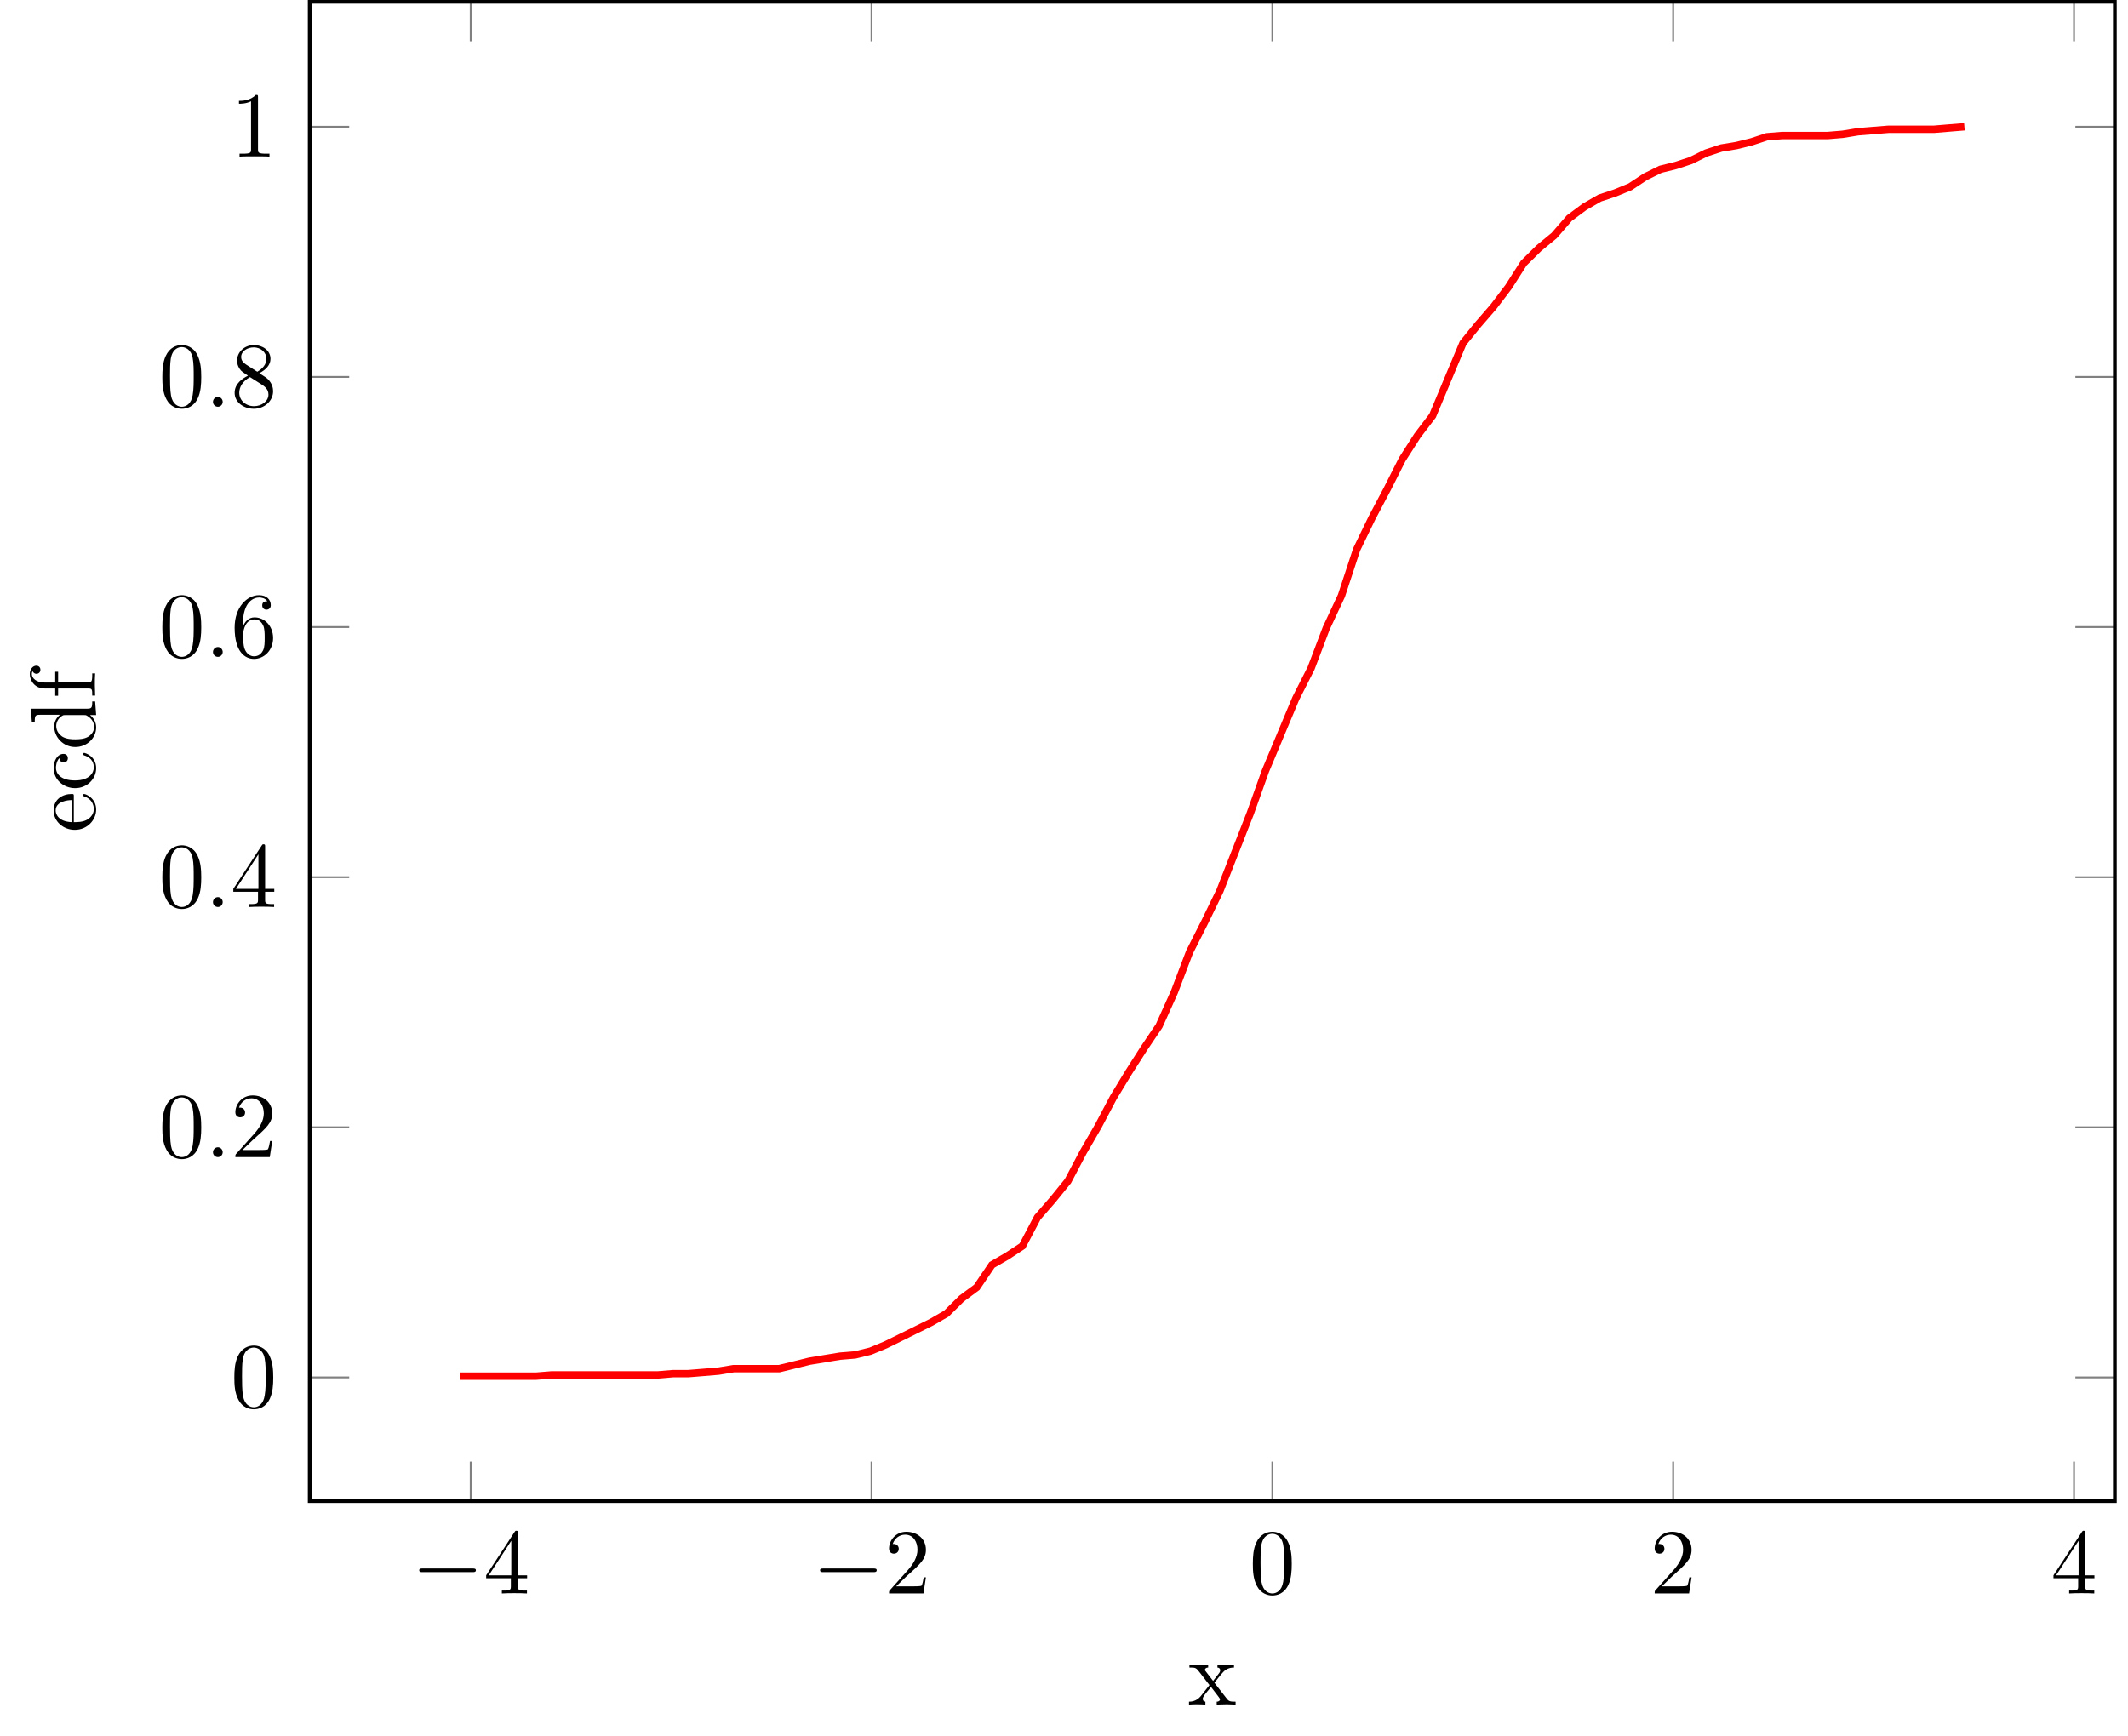
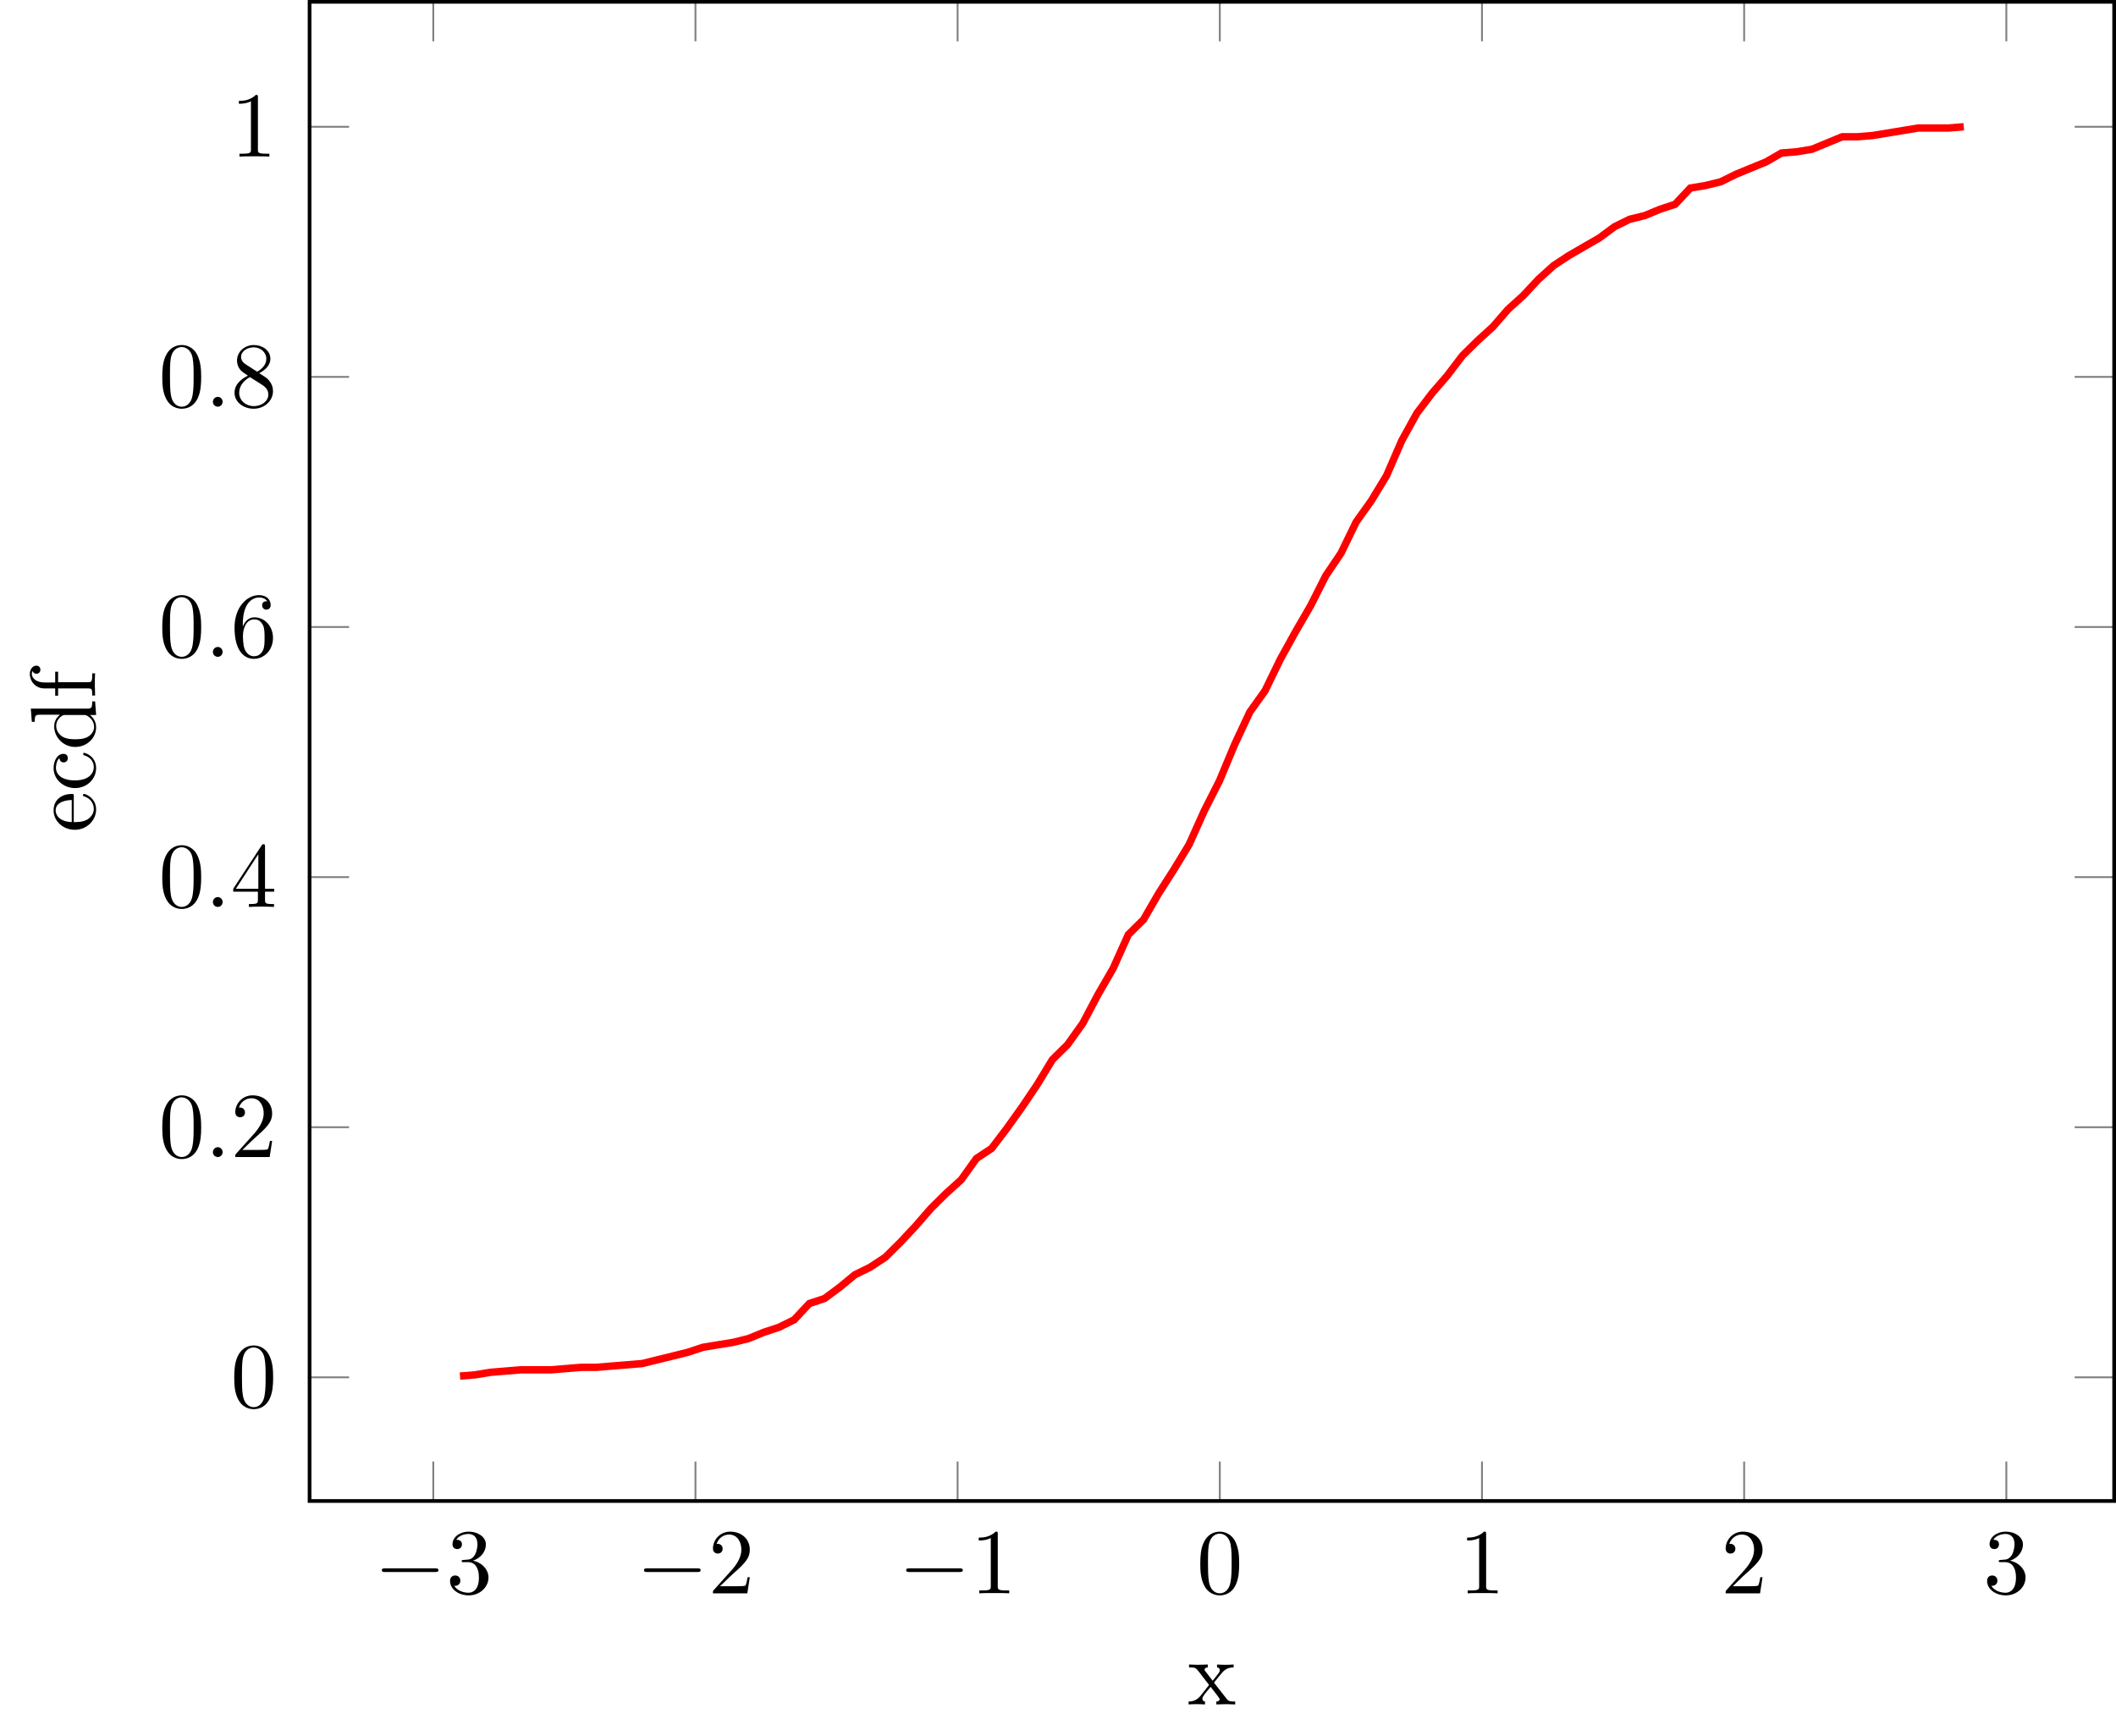
- <svg xmlns="http://www.w3.org/2000/svg" xmlns:xlink="http://www.w3.org/1999/xlink" width="229.014pt" height="186.812pt" viewBox="0 0 229.014 186.812" version="1.1">
+ <svg xmlns="http://www.w3.org/2000/svg" xmlns:xlink="http://www.w3.org/1999/xlink" width="227.803pt" height="186.812pt" viewBox="0 0 227.803 186.812" version="1.1">
  <defs>
    <g>
      <symbol overflow="visible" id="glyph0-0">
        <path style="stroke:none;" d="" />
      </symbol>
      <symbol overflow="visible" id="glyph0-1">
        <path style="stroke:none;" d="M 6.562 -2.297 C 6.734 -2.297 6.922 -2.297 6.922 -2.5 C 6.922 -2.688 6.734 -2.688 6.562 -2.688 L 1.172 -2.688 C 1 -2.688 0.828 -2.688 0.828 -2.5 C 0.828 -2.297 1 -2.297 1.172 -2.297 Z M 6.562 -2.297 " />
      </symbol>
      <symbol overflow="visible" id="glyph1-0">
        <path style="stroke:none;" d="" />
      </symbol>
      <symbol overflow="visible" id="glyph1-1">
-         <path style="stroke:none;" d="M 2.938 -1.641 L 2.938 -0.781 C 2.938 -0.422 2.906 -0.312 2.172 -0.312 L 1.969 -0.312 L 1.969 0 C 2.375 -0.031 2.891 -0.031 3.312 -0.031 C 3.734 -0.031 4.25 -0.031 4.672 0 L 4.672 -0.312 L 4.453 -0.312 C 3.719 -0.312 3.703 -0.422 3.703 -0.781 L 3.703 -1.641 L 4.688 -1.641 L 4.688 -1.953 L 3.703 -1.953 L 3.703 -6.484 C 3.703 -6.688 3.703 -6.75 3.531 -6.75 C 3.453 -6.75 3.422 -6.75 3.344 -6.625 L 0.281 -1.953 L 0.281 -1.641 Z M 2.984 -1.953 L 0.562 -1.953 L 2.984 -5.672 Z M 2.984 -1.953 " />
+         <path style="stroke:none;" d="M 2.891 -3.516 C 3.703 -3.781 4.281 -4.469 4.281 -5.266 C 4.281 -6.078 3.406 -6.641 2.453 -6.641 C 1.453 -6.641 0.688 -6.047 0.688 -5.281 C 0.688 -4.953 0.906 -4.766 1.203 -4.766 C 1.5 -4.766 1.703 -4.984 1.703 -5.281 C 1.703 -5.766 1.234 -5.766 1.094 -5.766 C 1.391 -6.266 2.047 -6.391 2.406 -6.391 C 2.828 -6.391 3.375 -6.172 3.375 -5.281 C 3.375 -5.156 3.344 -4.578 3.094 -4.141 C 2.797 -3.656 2.453 -3.625 2.203 -3.625 C 2.125 -3.609 1.891 -3.594 1.812 -3.594 C 1.734 -3.578 1.672 -3.562 1.672 -3.469 C 1.672 -3.359 1.734 -3.359 1.906 -3.359 L 2.344 -3.359 C 3.156 -3.359 3.531 -2.688 3.531 -1.703 C 3.531 -0.344 2.844 -0.062 2.406 -0.062 C 1.969 -0.062 1.219 -0.234 0.875 -0.812 C 1.219 -0.766 1.531 -0.984 1.531 -1.359 C 1.531 -1.719 1.266 -1.922 0.984 -1.922 C 0.734 -1.922 0.422 -1.781 0.422 -1.344 C 0.422 -0.438 1.344 0.219 2.438 0.219 C 3.656 0.219 4.562 -0.688 4.562 -1.703 C 4.562 -2.516 3.922 -3.297 2.891 -3.516 Z M 2.891 -3.516 " />
      </symbol>
      <symbol overflow="visible" id="glyph1-2">
        <path style="stroke:none;" d="M 1.266 -0.766 L 2.328 -1.797 C 3.875 -3.172 4.469 -3.703 4.469 -4.703 C 4.469 -5.844 3.578 -6.641 2.359 -6.641 C 1.234 -6.641 0.5 -5.719 0.5 -4.828 C 0.5 -4.281 1 -4.281 1.031 -4.281 C 1.203 -4.281 1.547 -4.391 1.547 -4.812 C 1.547 -5.062 1.359 -5.328 1.016 -5.328 C 0.938 -5.328 0.922 -5.328 0.891 -5.312 C 1.109 -5.969 1.656 -6.328 2.234 -6.328 C 3.141 -6.328 3.562 -5.516 3.562 -4.703 C 3.562 -3.906 3.078 -3.125 2.516 -2.5 L 0.609 -0.375 C 0.5 -0.266 0.5 -0.234 0.5 0 L 4.203 0 L 4.469 -1.734 L 4.234 -1.734 C 4.172 -1.438 4.109 -1 4 -0.844 C 3.938 -0.766 3.281 -0.766 3.062 -0.766 Z M 1.266 -0.766 " />
      </symbol>
      <symbol overflow="visible" id="glyph1-3">
+         <path style="stroke:none;" d="M 2.938 -6.375 C 2.938 -6.625 2.938 -6.641 2.703 -6.641 C 2.078 -6 1.203 -6 0.891 -6 L 0.891 -5.688 C 1.094 -5.688 1.672 -5.688 2.188 -5.953 L 2.188 -0.781 C 2.188 -0.422 2.156 -0.312 1.266 -0.312 L 0.953 -0.312 L 0.953 0 C 1.297 -0.031 2.156 -0.031 2.562 -0.031 C 2.953 -0.031 3.828 -0.031 4.172 0 L 4.172 -0.312 L 3.859 -0.312 C 2.953 -0.312 2.938 -0.422 2.938 -0.781 Z M 2.938 -6.375 " />
+       </symbol>
+       <symbol overflow="visible" id="glyph1-4">
        <path style="stroke:none;" d="M 4.578 -3.188 C 4.578 -3.984 4.531 -4.781 4.188 -5.516 C 3.734 -6.484 2.906 -6.641 2.5 -6.641 C 1.891 -6.641 1.172 -6.375 0.75 -5.453 C 0.438 -4.766 0.391 -3.984 0.391 -3.188 C 0.391 -2.438 0.422 -1.547 0.844 -0.781 C 1.266 0.016 2 0.219 2.484 0.219 C 3.016 0.219 3.781 0.016 4.219 -0.938 C 4.531 -1.625 4.578 -2.406 4.578 -3.188 Z M 2.484 0 C 2.094 0 1.5 -0.25 1.328 -1.203 C 1.219 -1.797 1.219 -2.719 1.219 -3.312 C 1.219 -3.953 1.219 -4.609 1.297 -5.141 C 1.484 -6.328 2.234 -6.422 2.484 -6.422 C 2.812 -6.422 3.469 -6.234 3.656 -5.25 C 3.766 -4.688 3.766 -3.938 3.766 -3.312 C 3.766 -2.562 3.766 -1.891 3.656 -1.25 C 3.5 -0.297 2.938 0 2.484 0 Z M 2.484 0 " />
      </symbol>
-       <symbol overflow="visible" id="glyph1-4">
+       <symbol overflow="visible" id="glyph1-5">
+         <path style="stroke:none;" d="M 2.938 -1.641 L 2.938 -0.781 C 2.938 -0.422 2.906 -0.312 2.172 -0.312 L 1.969 -0.312 L 1.969 0 C 2.375 -0.031 2.891 -0.031 3.312 -0.031 C 3.734 -0.031 4.25 -0.031 4.672 0 L 4.672 -0.312 L 4.453 -0.312 C 3.719 -0.312 3.703 -0.422 3.703 -0.781 L 3.703 -1.641 L 4.688 -1.641 L 4.688 -1.953 L 3.703 -1.953 L 3.703 -6.484 C 3.703 -6.688 3.703 -6.75 3.531 -6.75 C 3.453 -6.75 3.422 -6.75 3.344 -6.625 L 0.281 -1.953 L 0.281 -1.641 Z M 2.984 -1.953 L 0.562 -1.953 L 2.984 -5.672 Z M 2.984 -1.953 " />
+       </symbol>
+       <symbol overflow="visible" id="glyph1-6">
        <path style="stroke:none;" d="M 1.312 -3.266 L 1.312 -3.516 C 1.312 -6.031 2.547 -6.391 3.062 -6.391 C 3.297 -6.391 3.719 -6.328 3.938 -5.984 C 3.781 -5.984 3.391 -5.984 3.391 -5.547 C 3.391 -5.234 3.625 -5.078 3.844 -5.078 C 4 -5.078 4.312 -5.172 4.312 -5.562 C 4.312 -6.156 3.875 -6.641 3.047 -6.641 C 1.766 -6.641 0.422 -5.359 0.422 -3.156 C 0.422 -0.484 1.578 0.219 2.5 0.219 C 3.609 0.219 4.562 -0.719 4.562 -2.031 C 4.562 -3.297 3.672 -4.25 2.562 -4.25 C 1.891 -4.25 1.516 -3.75 1.312 -3.266 Z M 2.5 -0.062 C 1.875 -0.062 1.578 -0.656 1.516 -0.812 C 1.328 -1.281 1.328 -2.078 1.328 -2.25 C 1.328 -3.031 1.656 -4.031 2.547 -4.031 C 2.719 -4.031 3.172 -4.031 3.484 -3.406 C 3.656 -3.047 3.656 -2.531 3.656 -2.047 C 3.656 -1.562 3.656 -1.062 3.484 -0.703 C 3.188 -0.109 2.734 -0.062 2.5 -0.062 Z M 2.5 -0.062 " />
      </symbol>
-       <symbol overflow="visible" id="glyph1-5">
+       <symbol overflow="visible" id="glyph1-7">
        <path style="stroke:none;" d="M 1.625 -4.562 C 1.172 -4.859 1.125 -5.188 1.125 -5.359 C 1.125 -5.969 1.781 -6.391 2.484 -6.391 C 3.203 -6.391 3.844 -5.875 3.844 -5.156 C 3.844 -4.578 3.453 -4.109 2.859 -3.766 Z M 3.078 -3.609 C 3.797 -3.984 4.281 -4.5 4.281 -5.156 C 4.281 -6.078 3.406 -6.641 2.5 -6.641 C 1.5 -6.641 0.688 -5.906 0.688 -4.969 C 0.688 -4.797 0.703 -4.344 1.125 -3.875 C 1.234 -3.766 1.609 -3.516 1.859 -3.344 C 1.281 -3.047 0.422 -2.5 0.422 -1.5 C 0.422 -0.453 1.438 0.219 2.484 0.219 C 3.609 0.219 4.562 -0.609 4.562 -1.672 C 4.562 -2.031 4.453 -2.484 4.062 -2.906 C 3.875 -3.109 3.719 -3.203 3.078 -3.609 Z M 2.078 -3.188 L 3.312 -2.406 C 3.594 -2.219 4.062 -1.922 4.062 -1.312 C 4.062 -0.578 3.312 -0.062 2.5 -0.062 C 1.641 -0.062 0.922 -0.672 0.922 -1.5 C 0.922 -2.078 1.234 -2.719 2.078 -3.188 Z M 2.078 -3.188 " />
      </symbol>
-       <symbol overflow="visible" id="glyph1-6">
-         <path style="stroke:none;" d="M 2.938 -6.375 C 2.938 -6.625 2.938 -6.641 2.703 -6.641 C 2.078 -6 1.203 -6 0.891 -6 L 0.891 -5.688 C 1.094 -5.688 1.672 -5.688 2.188 -5.953 L 2.188 -0.781 C 2.188 -0.422 2.156 -0.312 1.266 -0.312 L 0.953 -0.312 L 0.953 0 C 1.297 -0.031 2.156 -0.031 2.562 -0.031 C 2.953 -0.031 3.828 -0.031 4.172 0 L 4.172 -0.312 L 3.859 -0.312 C 2.953 -0.312 2.938 -0.422 2.938 -0.781 Z M 2.938 -6.375 " />
-       </symbol>
-       <symbol overflow="visible" id="glyph1-7">
+       <symbol overflow="visible" id="glyph1-8">
        <path style="stroke:none;" d="M 2.859 -2.344 C 3.156 -2.719 3.531 -3.203 3.781 -3.469 C 4.094 -3.828 4.5 -3.984 4.969 -3.984 L 4.969 -4.297 C 4.703 -4.281 4.406 -4.266 4.141 -4.266 C 3.844 -4.266 3.312 -4.281 3.188 -4.297 L 3.188 -3.984 C 3.406 -3.969 3.484 -3.844 3.484 -3.672 C 3.484 -3.516 3.375 -3.391 3.328 -3.328 L 2.719 -2.547 L 1.938 -3.562 C 1.844 -3.656 1.844 -3.672 1.844 -3.734 C 1.844 -3.891 2 -3.984 2.188 -3.984 L 2.188 -4.297 C 1.938 -4.281 1.281 -4.266 1.109 -4.266 C 0.906 -4.266 0.438 -4.281 0.172 -4.297 L 0.172 -3.984 C 0.875 -3.984 0.875 -3.984 1.344 -3.375 L 2.328 -2.094 L 1.391 -0.906 C 0.922 -0.328 0.328 -0.312 0.125 -0.312 L 0.125 0 C 0.375 -0.016 0.688 -0.031 0.953 -0.031 C 1.234 -0.031 1.656 -0.016 1.891 0 L 1.891 -0.312 C 1.672 -0.344 1.609 -0.469 1.609 -0.625 C 1.609 -0.844 1.891 -1.172 2.5 -1.891 L 3.266 -0.891 C 3.344 -0.781 3.469 -0.625 3.469 -0.562 C 3.469 -0.469 3.375 -0.312 3.109 -0.312 L 3.109 0 C 3.406 -0.016 3.969 -0.031 4.188 -0.031 C 4.453 -0.031 4.844 -0.016 5.141 0 L 5.141 -0.312 C 4.609 -0.312 4.422 -0.328 4.203 -0.625 Z M 2.859 -2.344 " />
      </symbol>
      <symbol overflow="visible" id="glyph2-0">
        <path style="stroke:none;" d="" />
      </symbol>
      <symbol overflow="visible" id="glyph2-1">
        <path style="stroke:none;" d="M 1.906 -0.531 C 1.906 -0.812 1.672 -1.062 1.391 -1.062 C 1.094 -1.062 0.859 -0.812 0.859 -0.531 C 0.859 -0.234 1.094 0 1.391 0 C 1.672 0 1.906 -0.234 1.906 -0.531 Z M 1.906 -0.531 " />
      </symbol>
      <symbol overflow="visible" id="glyph3-0">
        <path style="stroke:none;" d="" />
      </symbol>
      <symbol overflow="visible" id="glyph3-1">
        <path style="stroke:none;" d="M -2.516 -1.109 C -4 -1.172 -4.25 -2.016 -4.25 -2.359 C -4.25 -3.375 -2.906 -3.484 -2.516 -3.484 Z M -2.297 -1.109 L -2.297 -3.891 C -2.297 -4.109 -2.297 -4.141 -2.516 -4.141 C -3.5 -4.141 -4.469 -3.594 -4.469 -2.359 C -4.469 -1.203 -3.438 -0.281 -2.188 -0.281 C -0.859 -0.281 0.109 -1.328 0.109 -2.469 C 0.109 -3.688 -1 -4.141 -1.188 -4.141 C -1.281 -4.141 -1.312 -4.062 -1.312 -4 C -1.312 -3.922 -1.25 -3.891 -1.172 -3.875 C -0.141 -3.531 -0.141 -2.625 -0.141 -2.531 C -0.141 -2.031 -0.438 -1.641 -0.812 -1.406 C -1.281 -1.109 -1.938 -1.109 -2.297 -1.109 Z M -2.297 -1.109 " />
      </symbol>
      <symbol overflow="visible" id="glyph3-2">
        <path style="stroke:none;" d="M -2.172 -1.172 C -3.797 -1.172 -4.219 -1.984 -4.219 -2.516 C -4.219 -2.609 -4.203 -3.234 -3.844 -3.578 C -3.812 -3.172 -3.516 -3.109 -3.391 -3.109 C -3.125 -3.109 -2.938 -3.297 -2.938 -3.562 C -2.938 -3.828 -3.094 -4.031 -3.406 -4.031 C -4.078 -4.031 -4.469 -3.266 -4.469 -2.5 C -4.469 -1.25 -3.391 -0.344 -2.156 -0.344 C -0.875 -0.344 0.109 -1.328 0.109 -2.484 C 0.109 -3.812 -1.094 -4.141 -1.188 -4.141 C -1.281 -4.141 -1.281 -4.031 -1.281 -4 C -1.281 -3.922 -1.25 -3.891 -1.188 -3.875 C -0.266 -3.594 -0.141 -2.938 -0.141 -2.578 C -0.141 -2.047 -0.562 -1.172 -2.172 -1.172 Z M -2.172 -1.172 " />
      </symbol>
      <symbol overflow="visible" id="glyph3-3">
        <path style="stroke:none;" d="M -0.547 -3.781 L 0.109 -3.781 L 0 -5.25 L -0.312 -5.25 C -0.312 -4.562 -0.375 -4.469 -0.875 -4.469 L -6.922 -4.469 L -6.812 -3.047 L -6.5 -3.047 C -6.5 -3.734 -6.438 -3.812 -5.938 -3.812 L -3.781 -3.812 C -4.141 -3.531 -4.406 -3.094 -4.406 -2.562 C -4.406 -1.391 -3.422 -0.344 -2.141 -0.344 C -0.875 -0.344 0.109 -1.312 0.109 -2.453 C 0.109 -3.094 -0.234 -3.531 -0.547 -3.781 Z M -3.219 -3.781 L -1.172 -3.781 C -1 -3.781 -0.984 -3.781 -0.812 -3.672 C -0.328 -3.375 -0.109 -2.938 -0.109 -2.5 C -0.109 -2.047 -0.375 -1.688 -0.75 -1.453 C -1.156 -1.203 -1.719 -1.172 -2.141 -1.172 C -2.5 -1.172 -3.094 -1.188 -3.547 -1.469 C -3.859 -1.688 -4.188 -2.062 -4.188 -2.609 C -4.188 -2.953 -4.031 -3.375 -3.594 -3.672 C -3.422 -3.781 -3.406 -3.781 -3.219 -3.781 Z M -3.219 -3.781 " />
      </symbol>
      <symbol overflow="visible" id="glyph3-4">
        <path style="stroke:none;" d="M -4.297 -1.75 L -5.453 -1.75 C -6.328 -1.75 -6.812 -2.219 -6.812 -2.656 C -6.812 -2.688 -6.812 -2.844 -6.734 -2.984 C -6.703 -2.875 -6.562 -2.688 -6.312 -2.688 C -6.094 -2.688 -5.891 -2.844 -5.891 -3.125 C -5.891 -3.406 -6.094 -3.562 -6.328 -3.562 C -6.703 -3.562 -7.031 -3.188 -7.031 -2.656 C -7.031 -1.969 -6.5 -1.109 -5.438 -1.109 L -4.297 -1.109 L -4.297 -0.328 L -3.984 -0.328 L -3.984 -1.109 L -0.75 -1.109 C -0.312 -1.109 -0.312 -1 -0.312 -0.344 L 0 -0.344 C -0.016 -0.734 -0.031 -1.203 -0.031 -1.469 C -0.031 -1.875 -0.031 -2.344 0 -2.734 L -0.312 -2.734 L -0.312 -2.531 C -0.312 -1.797 -0.422 -1.781 -0.781 -1.781 L -3.984 -1.781 L -3.984 -2.906 L -4.297 -2.906 Z M -4.297 -1.75 " />
      </symbol>
    </g>
+     <clipPath id="clip1">
+       <path d="M 33 13 L 227.805 13 L 227.805 149 L 33 149 Z M 33 13 " />
+     </clipPath>
+     <clipPath id="clip2">
+       <path d="M 33 0 L 227.805 0 L 227.805 162 L 33 162 Z M 33 0 " />
+     </clipPath>
  </defs>
  <g id="surface1">
-     <path style="fill:none;stroke-width:0.199;stroke-linecap:butt;stroke-linejoin:miter;stroke:rgb(50%,50%,50%);stroke-opacity:1;stroke-miterlimit:10;" d="M 1.137 -13.449 L 1.137 -9.199 M 44.274 -13.449 L 44.274 -9.199 M 87.411 -13.449 L 87.411 -9.199 M 130.547 -13.449 L 130.547 -9.199 M 173.684 -13.449 L 173.684 -9.199 M 1.137 147.946 L 1.137 143.692 M 44.274 147.946 L 44.274 143.692 M 87.411 147.946 L 87.411 143.692 M 130.547 147.946 L 130.547 143.692 M 173.684 147.946 L 173.684 143.692 " transform="matrix(1,0,0,-1,49.519,148.141)" />
-     <path style="fill:none;stroke-width:0.199;stroke-linecap:butt;stroke-linejoin:miter;stroke:rgb(50%,50%,50%);stroke-opacity:1;stroke-miterlimit:10;" d="M -16.191 -0.136 L -11.937 -0.136 M -16.191 26.789 L -11.937 26.789 M -16.191 53.715 L -11.937 53.715 M -16.191 80.641 L -11.937 80.641 M -16.191 107.567 L -11.937 107.567 M -16.191 134.493 L -11.937 134.493 M 178.079 -0.136 L 173.829 -0.136 M 178.079 26.789 L 173.829 26.789 M 178.079 53.715 L 173.829 53.715 M 178.079 80.641 L 173.829 80.641 M 178.079 107.567 L 173.829 107.567 M 178.079 134.493 L 173.829 134.493 " transform="matrix(1,0,0,-1,49.519,148.141)" />
-     <path style="fill:none;stroke-width:0.399;stroke-linecap:butt;stroke-linejoin:miter;stroke:rgb(0%,0%,0%);stroke-opacity:1;stroke-miterlimit:10;" d="M -16.191 -13.449 L -16.191 147.946 L 178.079 147.946 L 178.079 -13.449 Z M -16.191 -13.449 " transform="matrix(1,0,0,-1,49.519,148.141)" />
-     <g style="fill:rgb(0%,0%,0%);fill-opacity:1;">
-       <use xlink:href="#glyph0-1" x="44.291" y="171.531" />
+     <path style="fill:none;stroke-width:0.199;stroke-linecap:butt;stroke-linejoin:miter;stroke:rgb(50%,50%,50%);stroke-opacity:1;stroke-miterlimit:10;" d="M -2.874 -13.449 L -2.874 -9.199 M 25.352 -13.449 L 25.352 -9.199 M 53.575 -13.449 L 53.575 -9.199 M 81.801 -13.449 L 81.801 -9.199 M 110.028 -13.449 L 110.028 -9.199 M 138.251 -13.449 L 138.251 -9.199 M 166.477 -13.449 L 166.477 -9.199 M -2.874 147.946 L -2.874 143.692 M 25.352 147.946 L 25.352 143.692 M 53.575 147.946 L 53.575 143.692 M 81.801 147.946 L 81.801 143.692 M 110.028 147.946 L 110.028 143.692 M 138.251 147.946 L 138.251 143.692 M 166.477 147.946 L 166.477 143.692 " transform="matrix(1,0,0,-1,49.519,148.141)" />
+     <g clip-path="url(#clip1)" clip-rule="nonzero">
+       <path style="fill:none;stroke-width:0.199;stroke-linecap:butt;stroke-linejoin:miter;stroke:rgb(50%,50%,50%);stroke-opacity:1;stroke-miterlimit:10;" d="M -16.191 -0.136 L -11.937 -0.136 M -16.191 26.789 L -11.937 26.789 M -16.191 53.715 L -11.937 53.715 M -16.191 80.641 L -11.937 80.641 M -16.191 107.567 L -11.937 107.567 M -16.191 134.493 L -11.937 134.493 M 178.086 -0.136 L 173.833 -0.136 M 178.086 26.789 L 173.833 26.789 M 178.086 53.715 L 173.833 53.715 M 178.086 80.641 L 173.833 80.641 M 178.086 107.567 L 173.833 107.567 M 178.086 134.493 L 173.833 134.493 " transform="matrix(1,0,0,-1,49.519,148.141)" />
+     </g>
+     <g clip-path="url(#clip2)" clip-rule="nonzero">
+       <path style="fill:none;stroke-width:0.399;stroke-linecap:butt;stroke-linejoin:miter;stroke:rgb(0%,0%,0%);stroke-opacity:1;stroke-miterlimit:10;" d="M -16.191 -13.449 L -16.191 147.946 L 178.086 147.946 L 178.086 -13.449 Z M -16.191 -13.449 " transform="matrix(1,0,0,-1,49.519,148.141)" />
    </g>
    <g style="fill:rgb(0%,0%,0%);fill-opacity:1;">
-       <use xlink:href="#glyph1-1" x="52.04" y="171.531" />
+       <use xlink:href="#glyph0-1" x="40.279" y="171.531" />
    </g>
    <g style="fill:rgb(0%,0%,0%);fill-opacity:1;">
-       <use xlink:href="#glyph0-1" x="87.428" y="171.531" />
+       <use xlink:href="#glyph1-1" x="48.028" y="171.531" />
    </g>
    <g style="fill:rgb(0%,0%,0%);fill-opacity:1;">
-       <use xlink:href="#glyph1-2" x="95.177" y="171.531" />
+       <use xlink:href="#glyph0-1" x="68.504" y="171.531" />
    </g>
    <g style="fill:rgb(0%,0%,0%);fill-opacity:1;">
-       <use xlink:href="#glyph1-3" x="134.439" y="171.531" />
+       <use xlink:href="#glyph1-2" x="76.253" y="171.531" />
    </g>
    <g style="fill:rgb(0%,0%,0%);fill-opacity:1;">
-       <use xlink:href="#glyph1-2" x="177.575" y="171.531" />
+       <use xlink:href="#glyph0-1" x="96.73" y="171.531" />
    </g>
    <g style="fill:rgb(0%,0%,0%);fill-opacity:1;">
-       <use xlink:href="#glyph1-1" x="220.712" y="171.531" />
+       <use xlink:href="#glyph1-3" x="104.478" y="171.531" />
    </g>
    <g style="fill:rgb(0%,0%,0%);fill-opacity:1;">
-       <use xlink:href="#glyph1-3" x="24.828" y="151.486" />
+       <use xlink:href="#glyph1-4" x="128.829" y="171.531" />
    </g>
    <g style="fill:rgb(0%,0%,0%);fill-opacity:1;">
-       <use xlink:href="#glyph1-3" x="17.079" y="124.561" />
+       <use xlink:href="#glyph1-3" x="157.054" y="171.531" />
+     </g>
+     <g style="fill:rgb(0%,0%,0%);fill-opacity:1;">
+       <use xlink:href="#glyph1-2" x="185.279" y="171.531" />
+     </g>
+     <g style="fill:rgb(0%,0%,0%);fill-opacity:1;">
+       <use xlink:href="#glyph1-1" x="213.504" y="171.531" />
+     </g>
+     <g style="fill:rgb(0%,0%,0%);fill-opacity:1;">
+       <use xlink:href="#glyph1-4" x="24.828" y="151.486" />
+     </g>
+     <g style="fill:rgb(0%,0%,0%);fill-opacity:1;">
+       <use xlink:href="#glyph1-4" x="17.079" y="124.561" />
    </g>
    <g style="fill:rgb(0%,0%,0%);fill-opacity:1;">
      <use xlink:href="#glyph2-1" x="22.061" y="124.561" />
    </g>
    <g style="fill:rgb(0%,0%,0%);fill-opacity:1;">
      <use xlink:href="#glyph1-2" x="24.828" y="124.561" />
    </g>
    <g style="fill:rgb(0%,0%,0%);fill-opacity:1;">
-       <use xlink:href="#glyph1-3" x="17.079" y="97.635" />
+       <use xlink:href="#glyph1-4" x="17.079" y="97.635" />
    </g>
    <g style="fill:rgb(0%,0%,0%);fill-opacity:1;">
      <use xlink:href="#glyph2-1" x="22.061" y="97.635" />
    </g>
    <g style="fill:rgb(0%,0%,0%);fill-opacity:1;">
-       <use xlink:href="#glyph1-1" x="24.828" y="97.635" />
+       <use xlink:href="#glyph1-5" x="24.828" y="97.635" />
    </g>
    <g style="fill:rgb(0%,0%,0%);fill-opacity:1;">
-       <use xlink:href="#glyph1-3" x="17.079" y="70.71" />
+       <use xlink:href="#glyph1-4" x="17.079" y="70.71" />
    </g>
    <g style="fill:rgb(0%,0%,0%);fill-opacity:1;">
      <use xlink:href="#glyph2-1" x="22.061" y="70.71" />
    </g>
    <g style="fill:rgb(0%,0%,0%);fill-opacity:1;">
-       <use xlink:href="#glyph1-4" x="24.828" y="70.71" />
+       <use xlink:href="#glyph1-6" x="24.828" y="70.71" />
    </g>
    <g style="fill:rgb(0%,0%,0%);fill-opacity:1;">
-       <use xlink:href="#glyph1-3" x="17.079" y="43.784" />
+       <use xlink:href="#glyph1-4" x="17.079" y="43.784" />
    </g>
    <g style="fill:rgb(0%,0%,0%);fill-opacity:1;">
      <use xlink:href="#glyph2-1" x="22.061" y="43.784" />
    </g>
    <g style="fill:rgb(0%,0%,0%);fill-opacity:1;">
-       <use xlink:href="#glyph1-5" x="24.828" y="43.784" />
+       <use xlink:href="#glyph1-7" x="24.828" y="43.784" />
    </g>
    <g style="fill:rgb(0%,0%,0%);fill-opacity:1;">
-       <use xlink:href="#glyph1-6" x="24.828" y="16.859" />
+       <use xlink:href="#glyph1-3" x="24.828" y="16.859" />
    </g>
-     <path style="fill:none;stroke-width:0.797;stroke-linecap:butt;stroke-linejoin:miter;stroke:rgb(100%,0%,0%);stroke-opacity:1;stroke-miterlimit:10;" d="M 0.001 0 L 8.176 0 L 9.813 0.133 L 21.258 0.133 L 22.895 0.27 L 24.528 0.27 L 26.165 0.403 L 27.797 0.539 L 29.434 0.809 L 34.34 0.809 L 35.977 1.211 L 37.61 1.614 L 39.247 1.883 L 40.879 2.153 L 42.516 2.289 L 44.153 2.692 L 45.786 3.368 L 47.422 4.172 L 49.059 4.981 L 50.692 5.789 L 52.329 6.731 L 53.961 8.348 L 55.598 9.559 L 57.235 11.981 L 58.868 12.926 L 60.504 14 L 62.137 17.098 L 63.774 18.981 L 65.411 21 L 67.043 24.098 L 68.68 26.926 L 70.317 30.024 L 71.95 32.715 L 73.586 35.274 L 75.219 37.696 L 76.856 41.332 L 78.493 45.641 L 80.126 48.871 L 81.762 52.235 L 83.399 56.411 L 85.032 60.582 L 86.668 65.161 L 88.301 69.063 L 89.938 72.969 L 91.575 76.2 L 93.208 80.508 L 94.844 84.008 L 96.481 88.989 L 98.114 92.356 L 99.751 95.454 L 101.383 98.684 L 103.02 101.243 L 104.657 103.395 L 106.29 107.297 L 107.926 111.204 L 109.563 113.223 L 111.196 115.106 L 112.833 117.262 L 114.465 119.821 L 116.102 121.434 L 117.739 122.782 L 119.372 124.664 L 121.008 125.879 L 122.645 126.821 L 124.278 127.36 L 125.915 128.032 L 127.547 129.11 L 129.184 129.918 L 130.821 130.321 L 132.454 130.86 L 134.09 131.668 L 135.723 132.203 L 137.36 132.473 L 138.997 132.879 L 140.629 133.418 L 142.266 133.551 L 147.172 133.551 L 148.805 133.688 L 150.442 133.957 L 152.079 134.09 L 153.711 134.223 L 158.618 134.223 L 160.254 134.36 L 161.887 134.493 " transform="matrix(1,0,0,-1,49.519,148.141)" />
+     <path style="fill:none;stroke-width:0.797;stroke-linecap:butt;stroke-linejoin:miter;stroke:rgb(100%,0%,0%);stroke-opacity:1;stroke-miterlimit:10;" d="M 0.001 0 L 1.637 0.133 L 3.27 0.403 L 4.907 0.539 L 6.54 0.672 L 9.813 0.672 L 11.446 0.809 L 13.083 0.942 L 14.719 0.942 L 16.352 1.079 L 17.989 1.211 L 19.626 1.348 L 21.258 1.75 L 22.895 2.153 L 24.528 2.559 L 26.165 3.098 L 27.801 3.368 L 29.434 3.633 L 31.071 4.039 L 32.708 4.711 L 34.34 5.25 L 35.977 6.059 L 37.614 7.809 L 39.247 8.348 L 40.883 9.559 L 42.516 10.907 L 44.153 11.711 L 45.79 12.789 L 47.422 14.407 L 49.059 16.157 L 50.696 18.039 L 52.329 19.657 L 53.965 21.137 L 55.602 23.426 L 57.235 24.504 L 58.872 26.657 L 60.508 28.946 L 62.141 31.368 L 63.778 34.063 L 65.411 35.676 L 67.047 37.965 L 68.684 41.063 L 70.317 43.887 L 71.954 47.524 L 73.59 49.141 L 75.223 51.965 L 76.86 54.524 L 78.497 57.219 L 80.129 60.852 L 81.766 64.082 L 83.399 67.989 L 85.036 71.489 L 86.672 73.778 L 88.305 77.141 L 89.942 80.106 L 91.579 82.93 L 93.211 86.161 L 94.848 88.586 L 96.485 91.95 L 98.118 94.239 L 99.754 96.934 L 101.391 100.704 L 103.024 103.664 L 104.661 105.817 L 106.293 107.704 L 107.93 109.856 L 109.567 111.473 L 111.2 112.954 L 112.836 114.84 L 114.473 116.321 L 116.106 118.071 L 117.743 119.551 L 119.379 120.625 L 121.012 121.571 L 122.649 122.512 L 124.282 123.723 L 125.918 124.532 L 127.555 124.934 L 129.188 125.61 L 130.825 126.149 L 132.461 127.899 L 134.094 128.168 L 135.731 128.571 L 137.368 129.379 L 139.001 130.051 L 140.637 130.723 L 142.27 131.668 L 143.907 131.801 L 145.543 132.071 L 147.176 132.743 L 148.813 133.418 L 150.45 133.418 L 152.083 133.551 L 155.356 134.09 L 156.989 134.36 L 160.262 134.36 L 161.895 134.493 " transform="matrix(1,0,0,-1,49.519,148.141)" />
    <g style="fill:rgb(0%,0%,0%);fill-opacity:1;">
-       <use xlink:href="#glyph1-7" x="127.833" y="183.491" />
+       <use xlink:href="#glyph1-8" x="127.837" y="183.491" />
    </g>
    <g style="fill:rgb(0%,0%,0%);fill-opacity:1;">
      <use xlink:href="#glyph3-1" x="10.239" y="89.612" />
      <use xlink:href="#glyph3-2" x="10.239" y="85.185" />
      <use xlink:href="#glyph3-3" x="10.239" y="80.757" />
      <use xlink:href="#glyph3-4" x="10.239" y="75.222" />
    </g>
  </g>
</svg>
